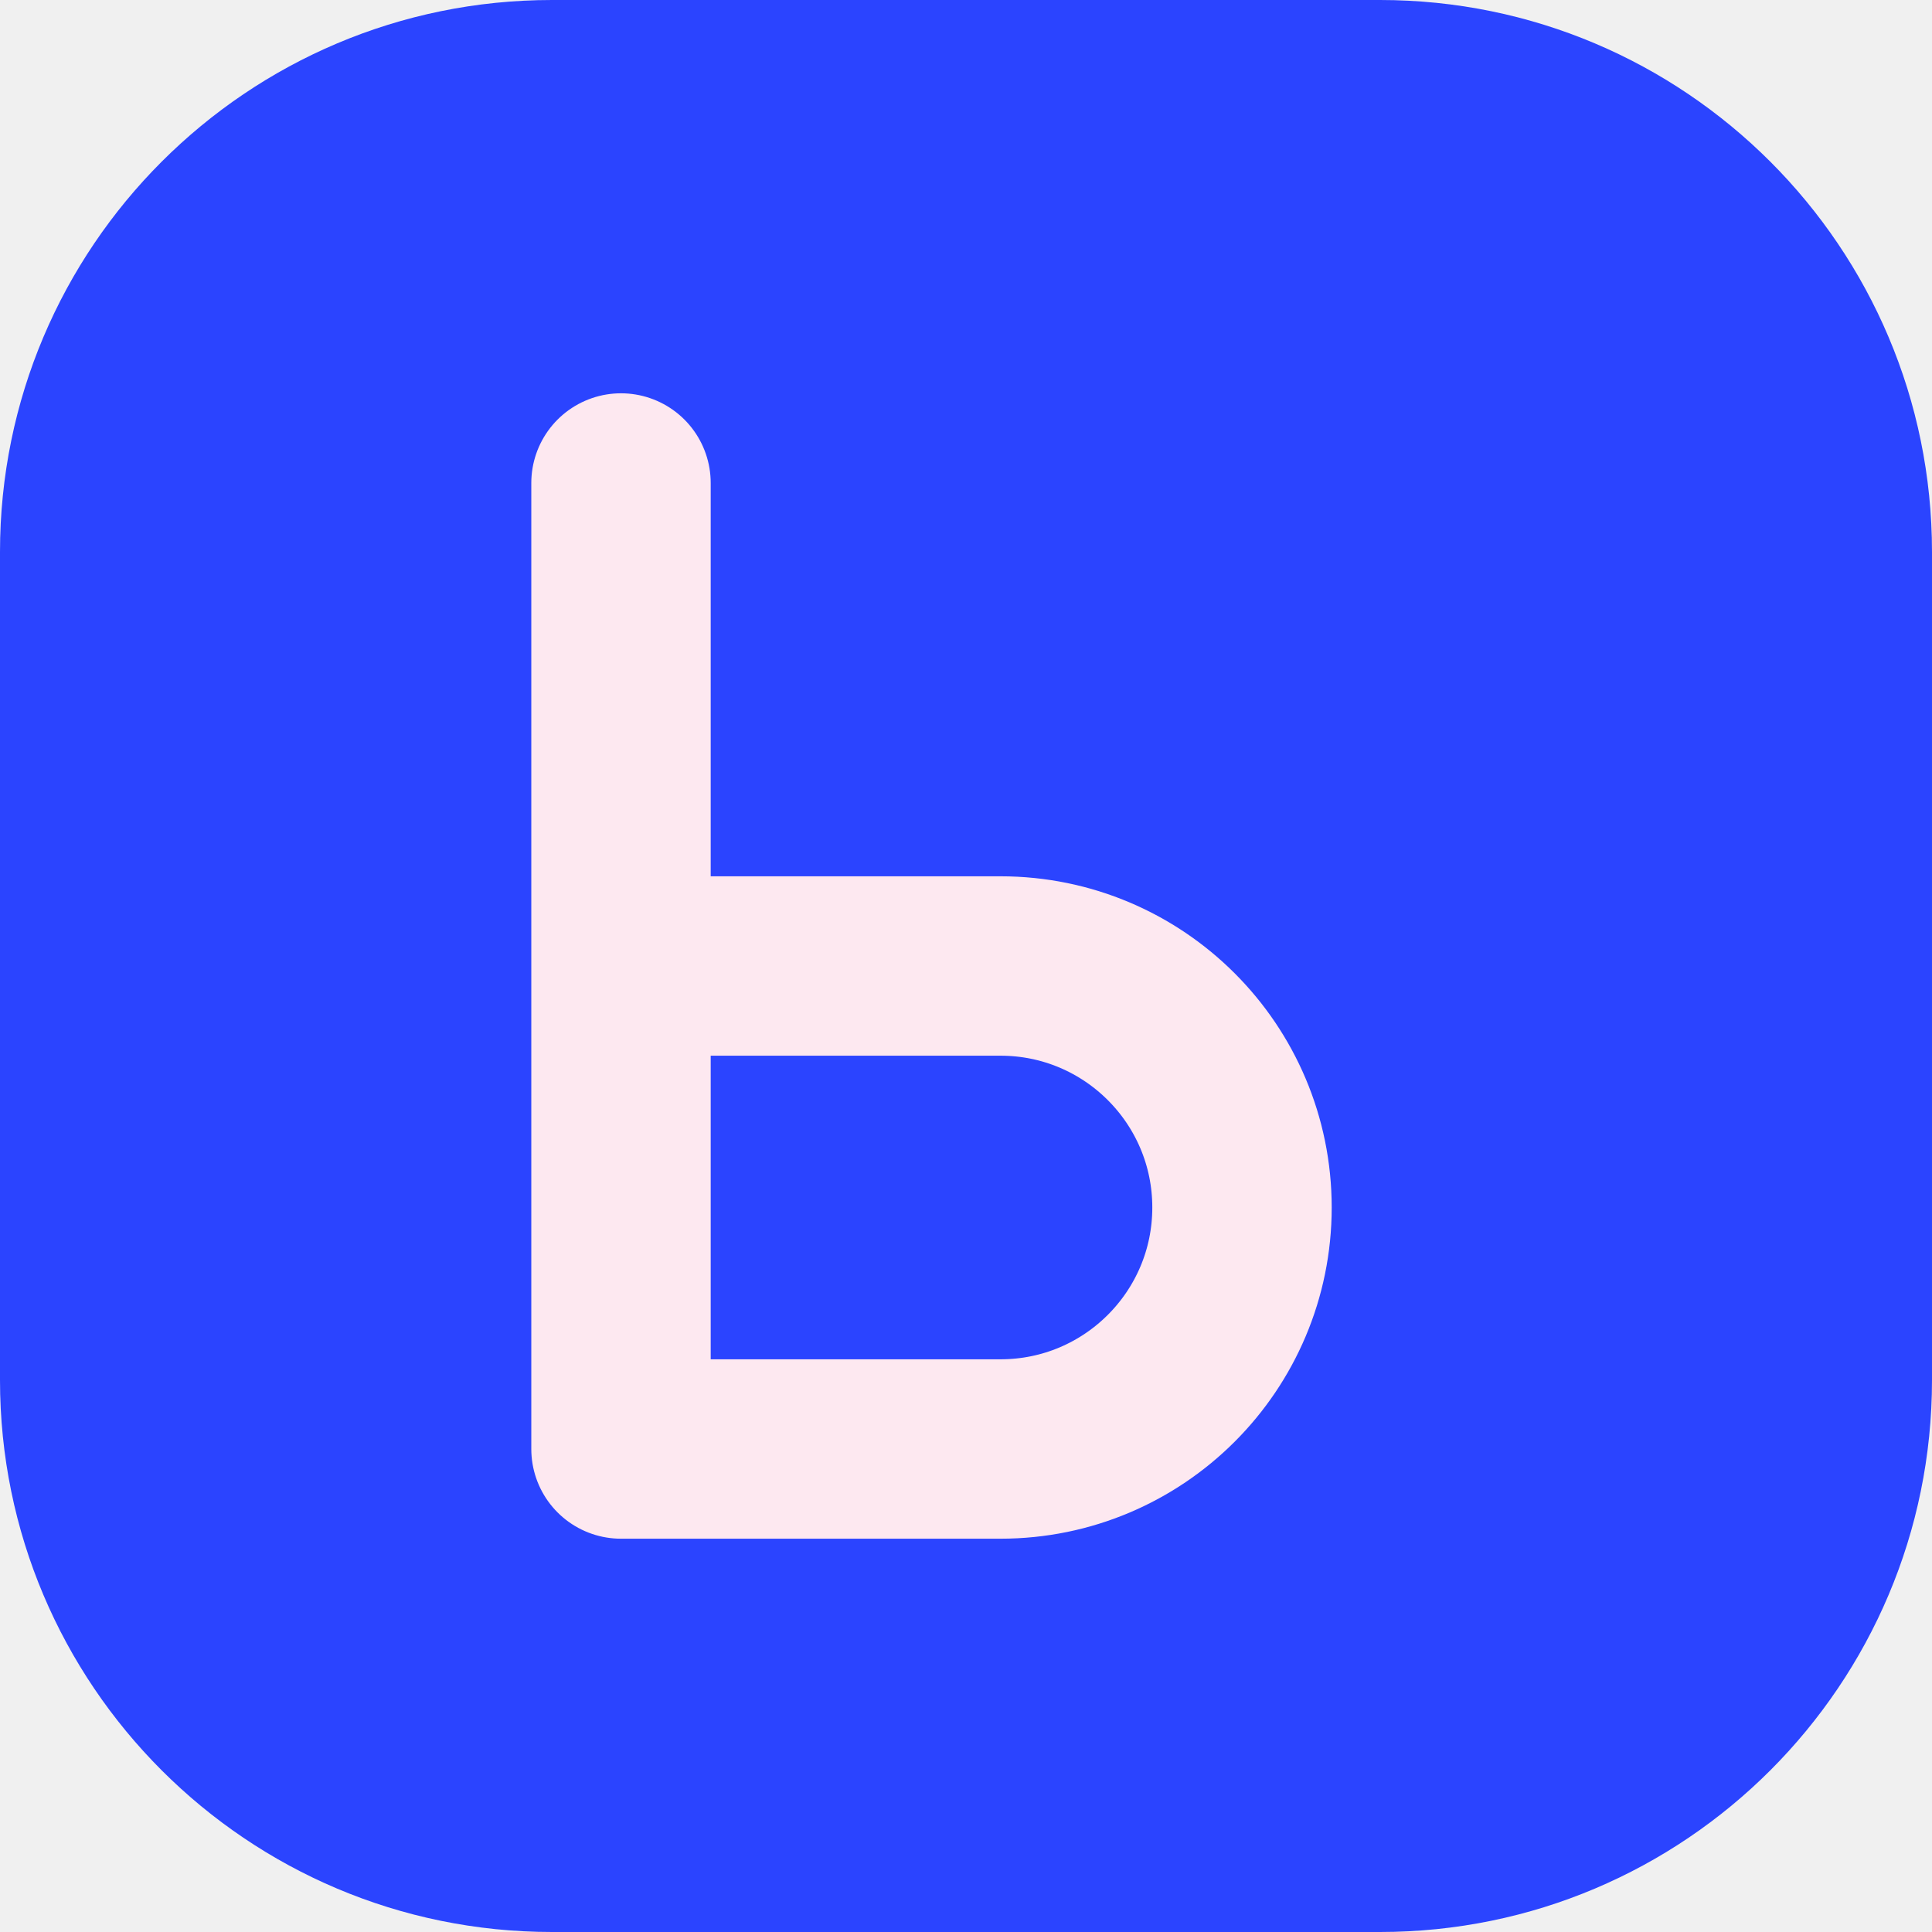
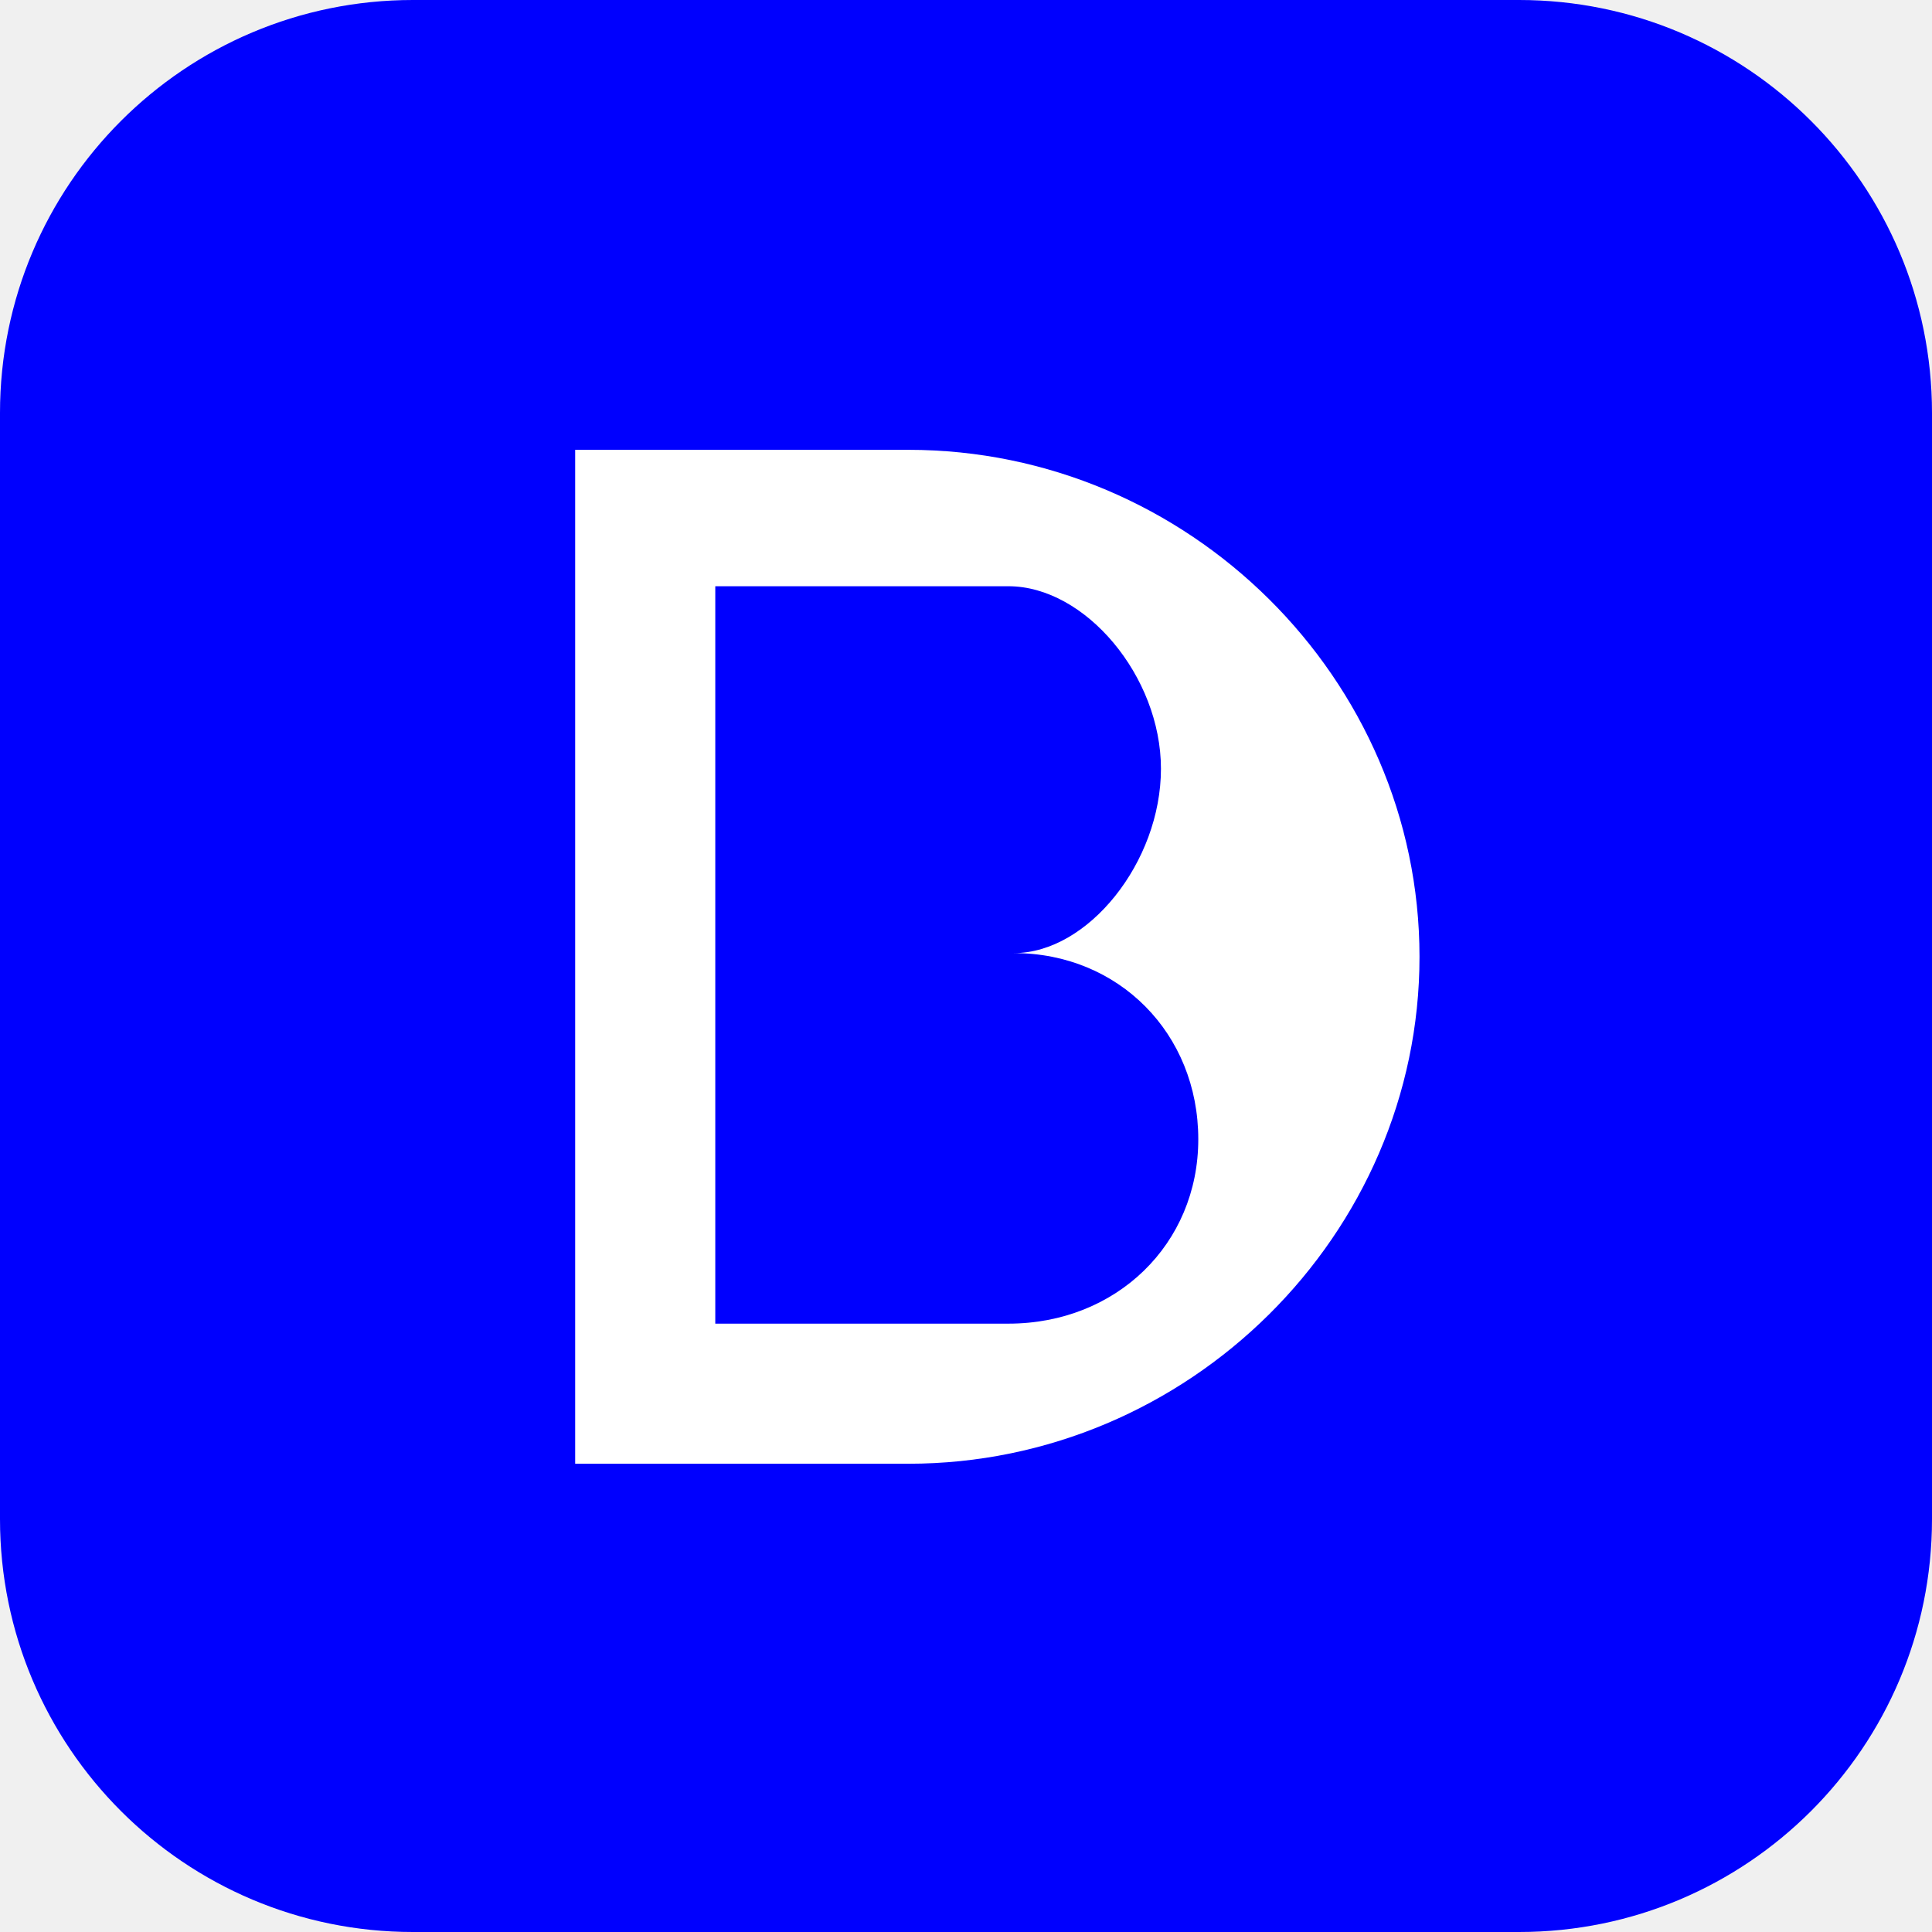
- <svg xmlns="http://www.w3.org/2000/svg" viewBox="0 0 28 28">
-   <rect width="28" height="28" rx="8" fill="#2B44FF" />
-   <path d="M9 7v14h5.5a3.5 3.5 0 0 0 0-7H9" fill="none" stroke="#FDE8F0" stroke-width="2.6" stroke-linecap="round" stroke-linejoin="round" />
+ <svg xmlns="http://www.w3.org/2000/svg" viewBox="0 0 524 524">
+   <rect width="524" height="524" rx="112" fill="#0000FE" />
+   <path fill="#fff" fill-rule="evenodd" d="M156 122H246.375C322.3 122 385 184.1 385 259.5C385 334.9 322.3 397 246.375 397H156ZM194 159H273.5C294.4 159 314.875 183.5 314.875 208.5C314.875 233.8 295.1 258.5 275 258.5C303.4 258.5 325 280.3 325 309C325 337.4 302.8 359 273.5 359H194Z" />
</svg>
